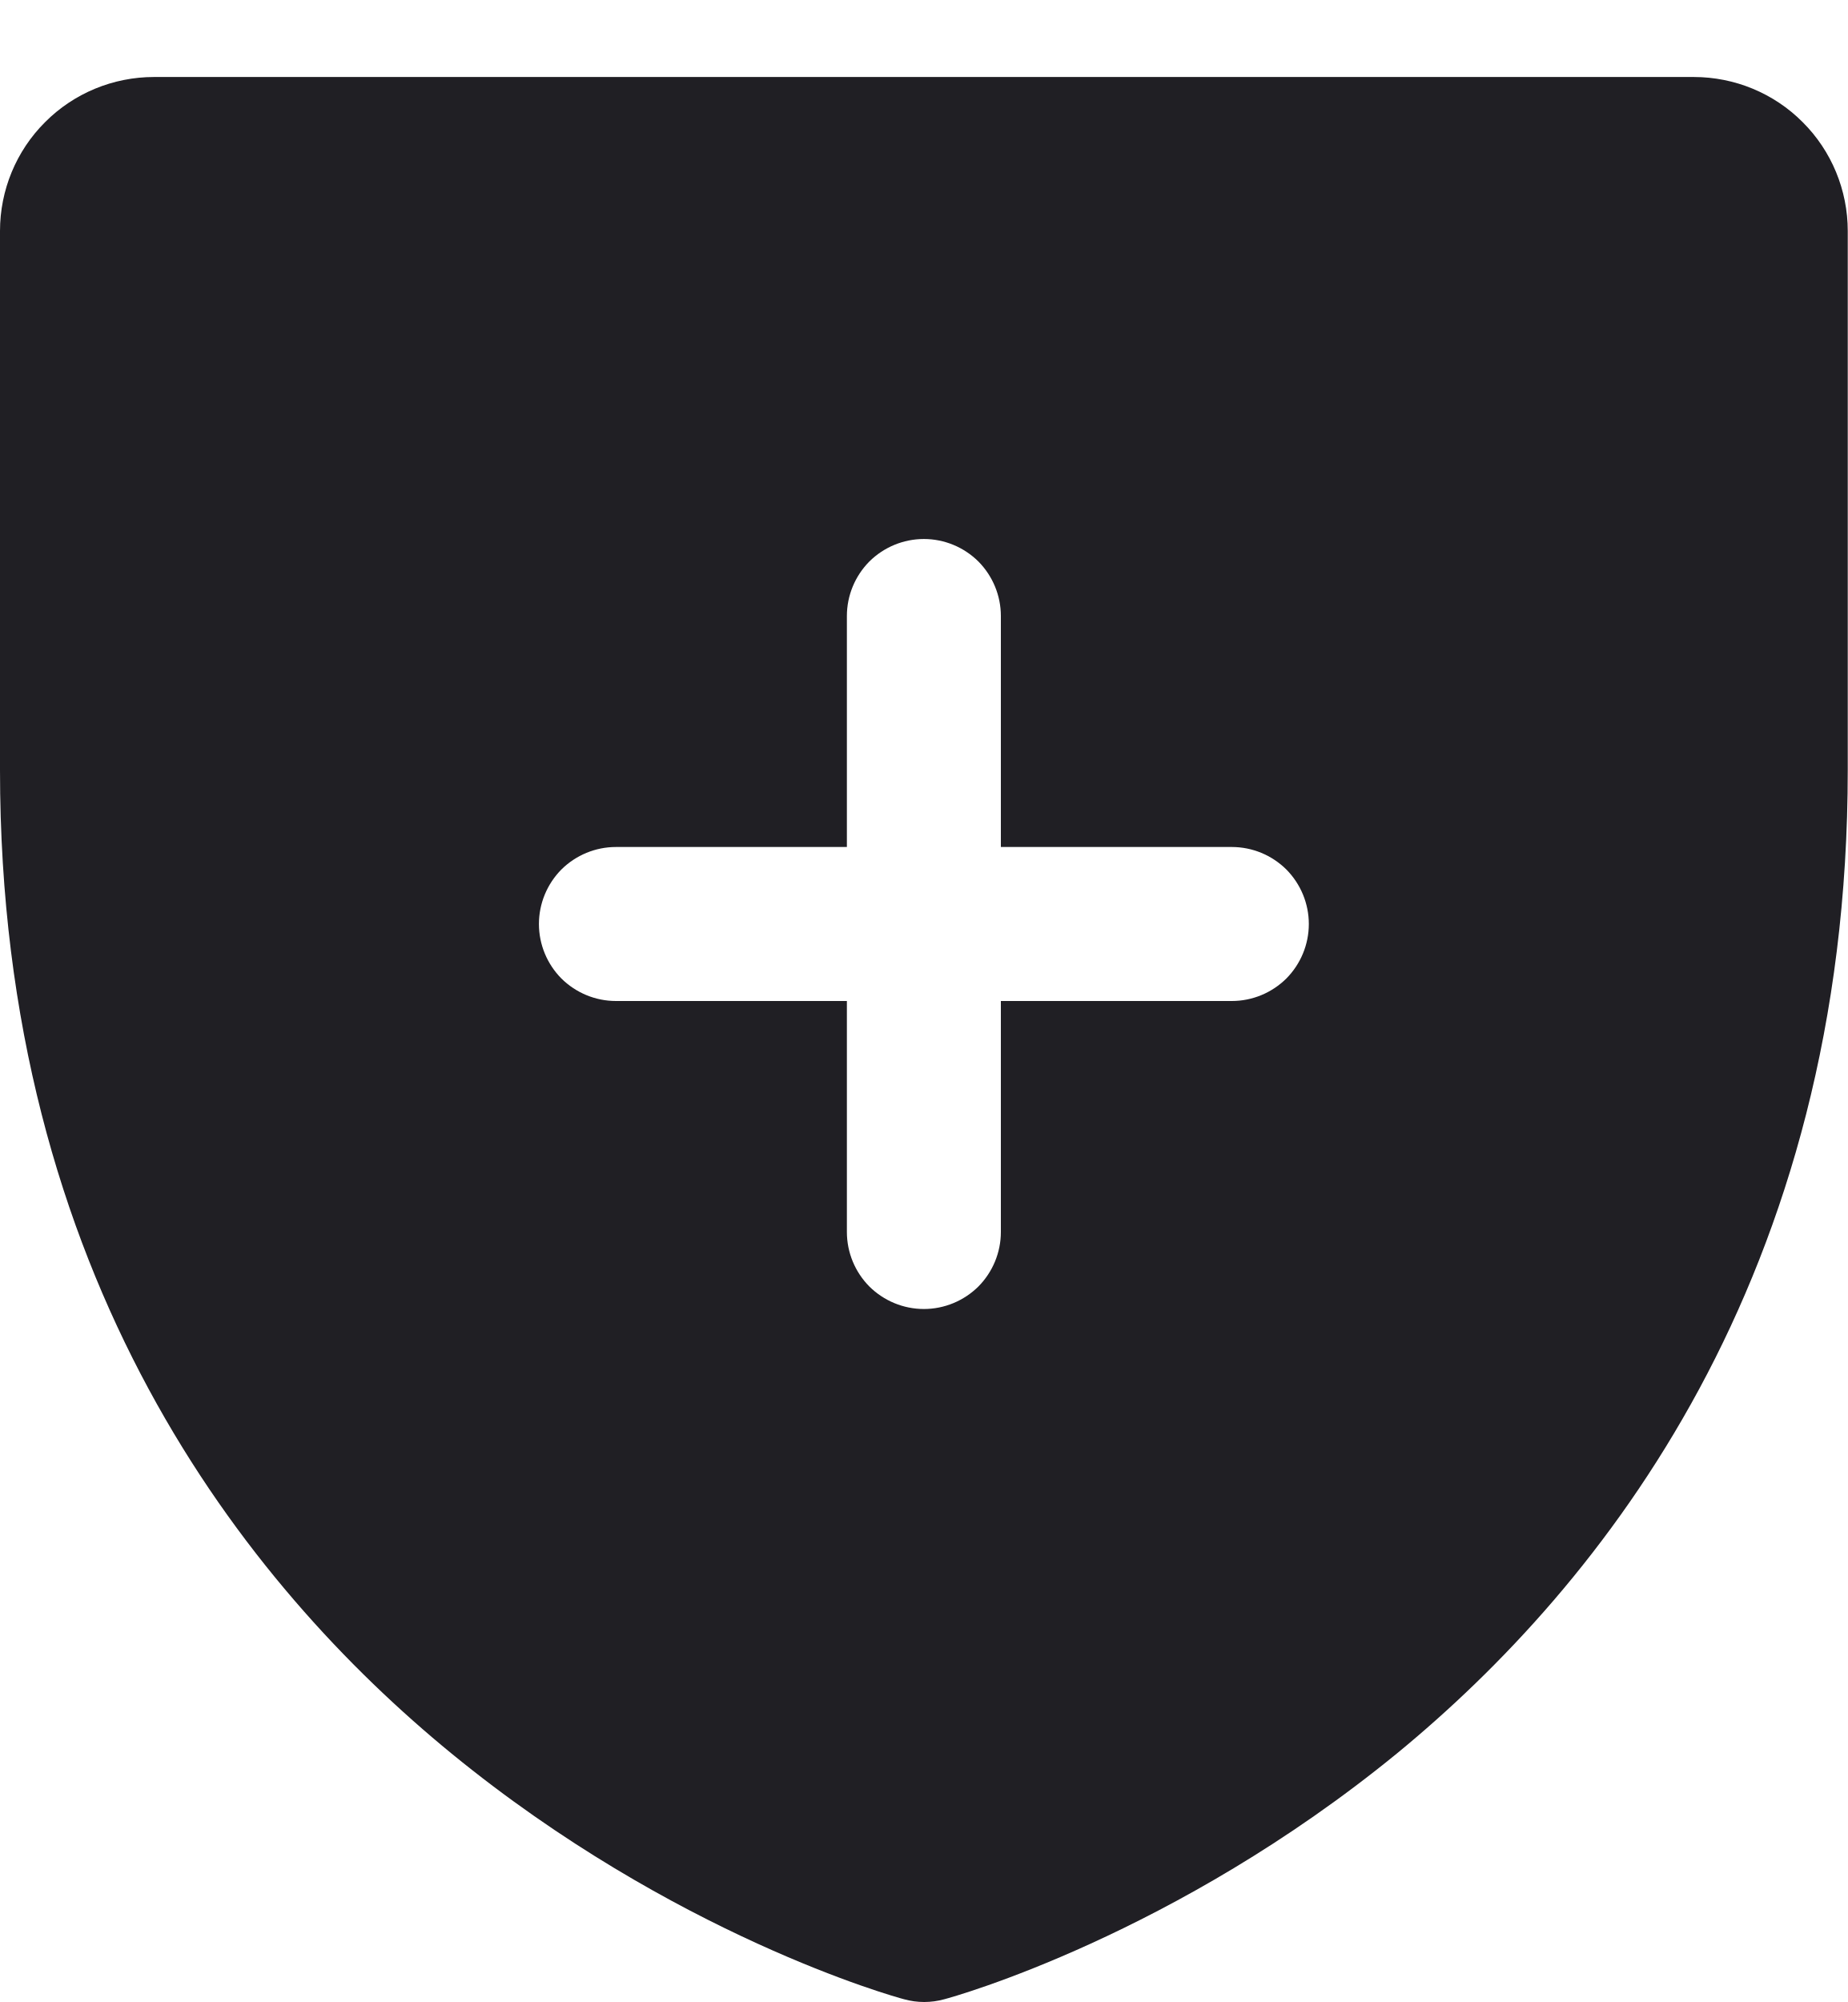
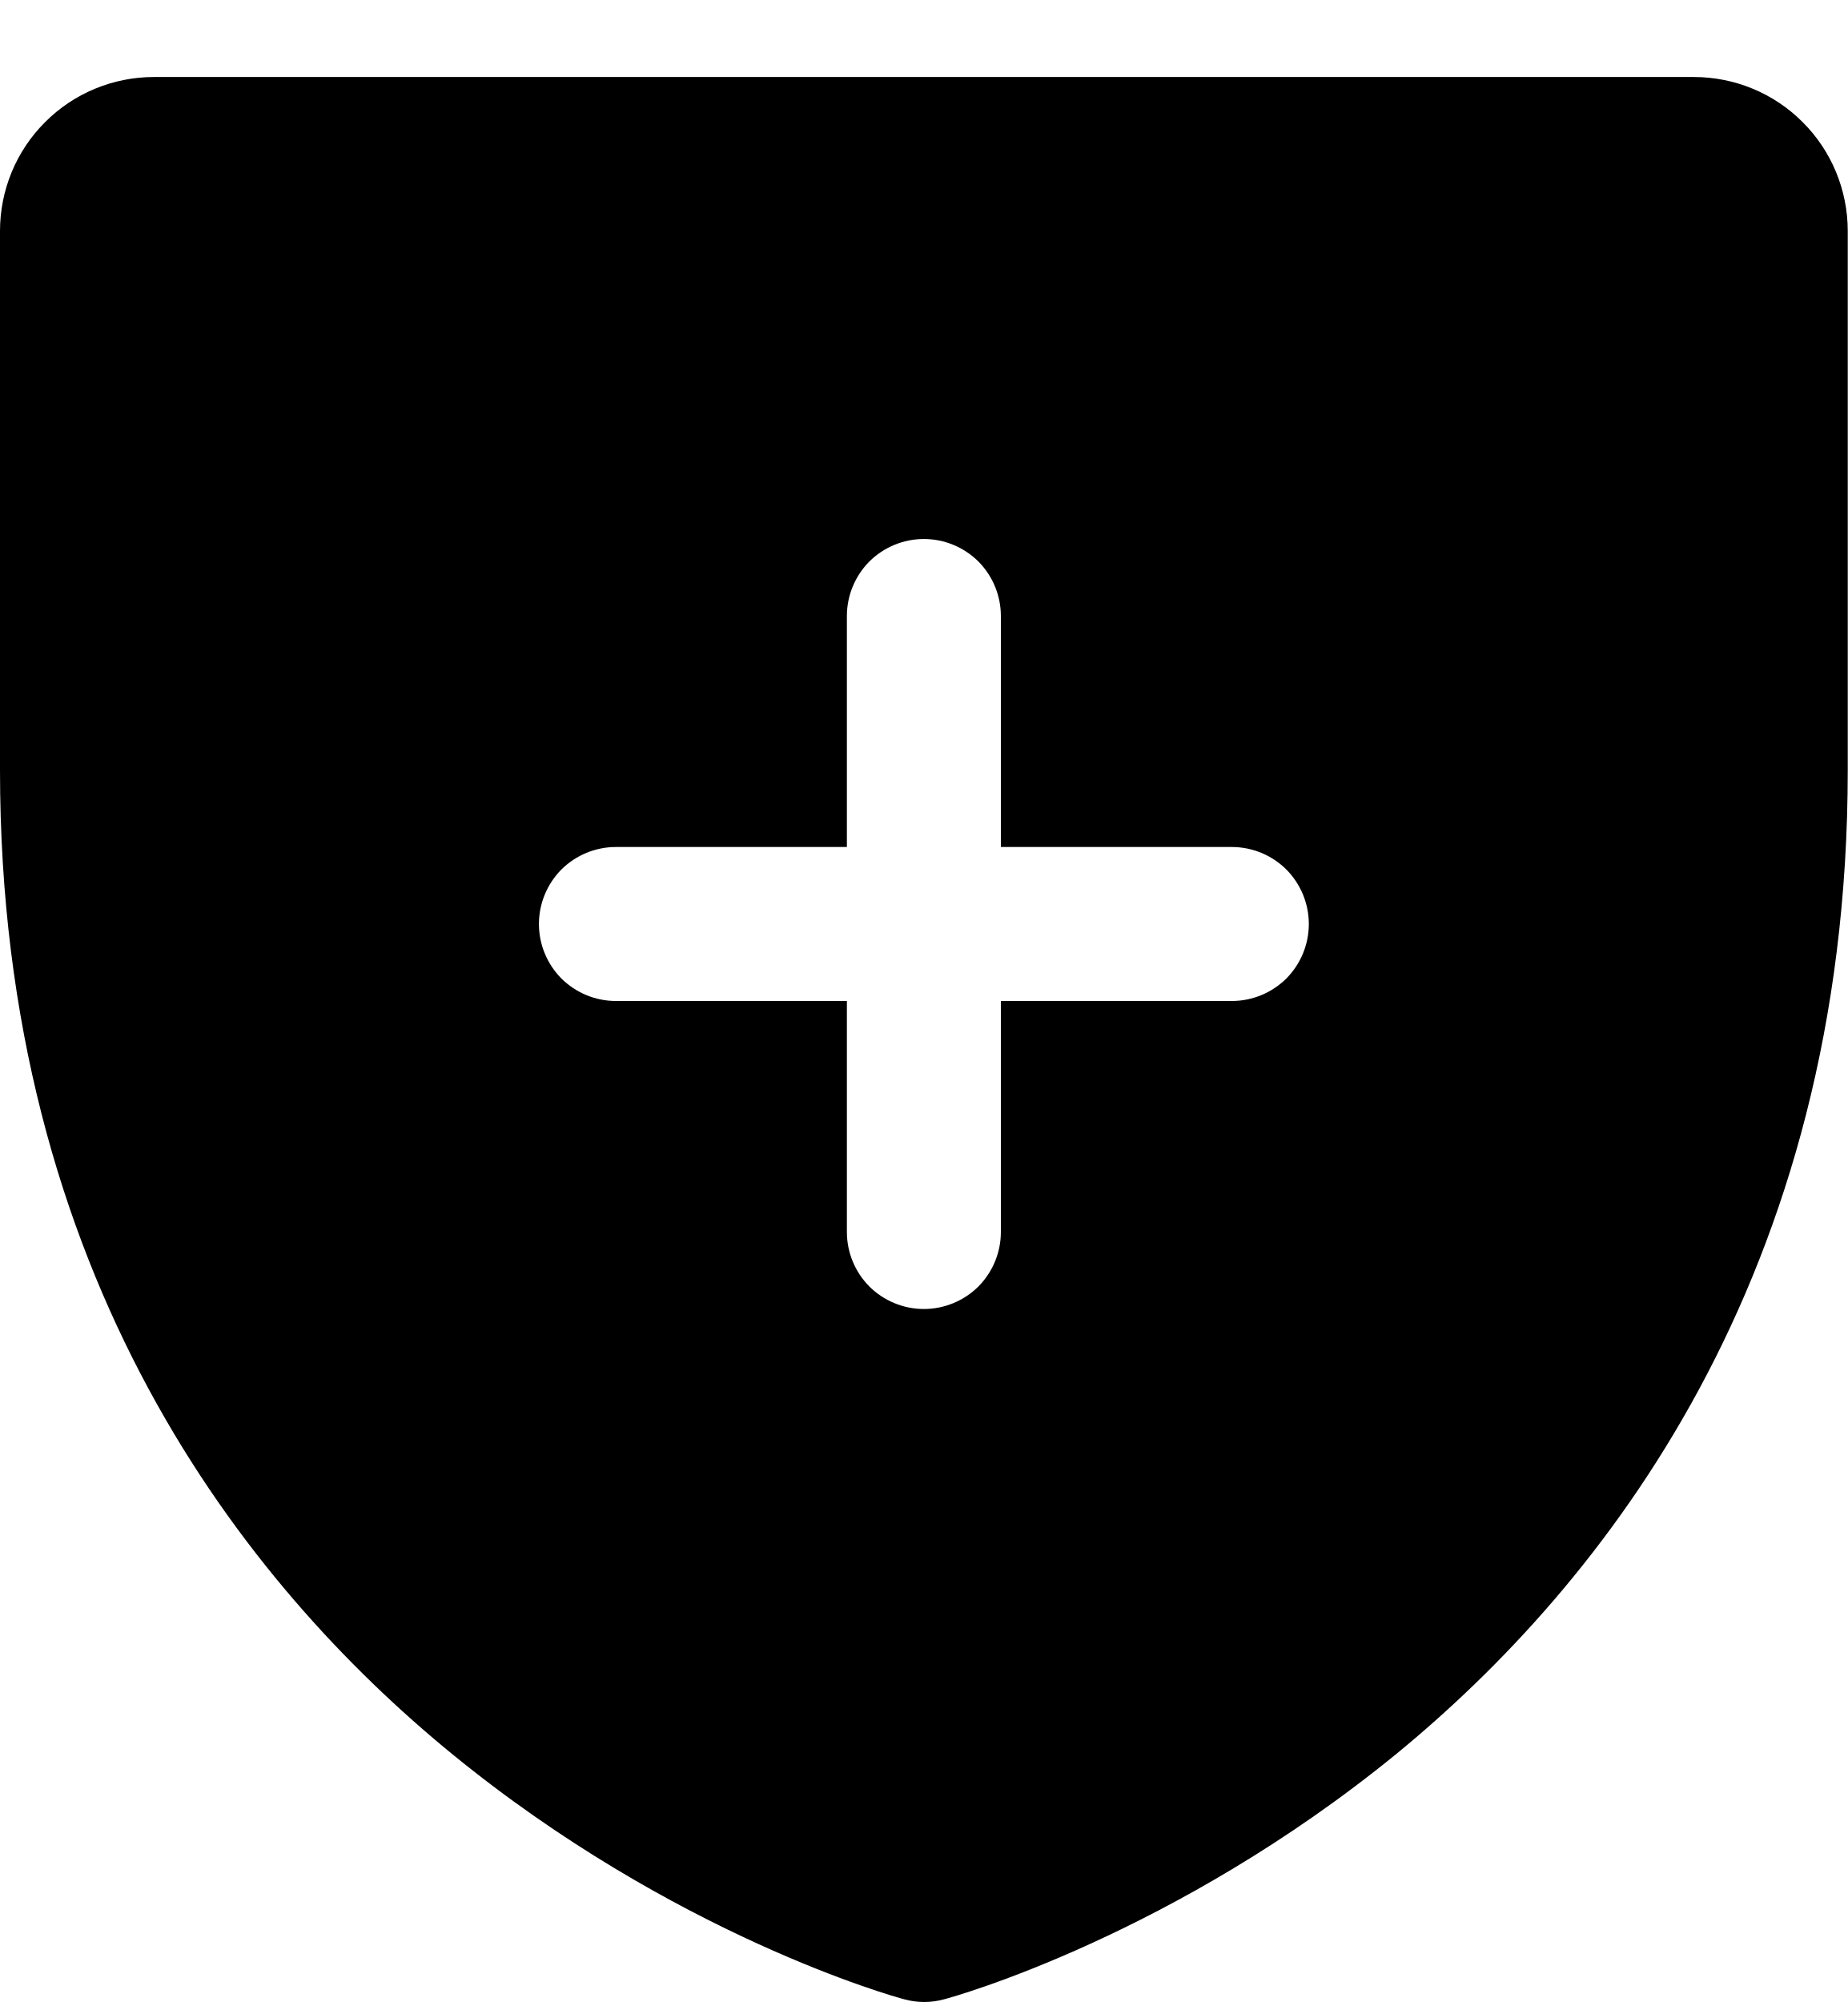
<svg xmlns="http://www.w3.org/2000/svg" width="12" height="13" viewBox="0 0 12 13" fill="none">
-   <path d="M11 0.5H1C0.735 0.5 0.48 0.605 0.293 0.793C0.105 0.98 0 1.235 0 1.5V5C0 8.295 1.595 10.292 2.933 11.387C4.374 12.566 5.808 12.966 5.871 12.982C5.957 13.006 6.047 13.006 6.133 12.982C6.196 12.966 7.628 12.566 9.071 11.387C10.405 10.292 12 8.295 12 5V1.5C12 1.235 11.895 0.98 11.707 0.793C11.52 0.605 11.265 0.5 11 0.5ZM8 6.5H6.5V8C6.5 8.133 6.447 8.26 6.354 8.354C6.26 8.447 6.133 8.5 6 8.5C5.867 8.5 5.74 8.447 5.646 8.354C5.553 8.26 5.5 8.133 5.5 8V6.5H4C3.867 6.5 3.74 6.447 3.646 6.354C3.553 6.26 3.5 6.133 3.5 6C3.5 5.867 3.553 5.74 3.646 5.646C3.74 5.553 3.867 5.5 4 5.5H5.5V4C5.5 3.867 5.553 3.74 5.646 3.646C5.74 3.553 5.867 3.5 6 3.5C6.133 3.5 6.26 3.553 6.354 3.646C6.447 3.74 6.5 3.867 6.5 4V5.5H8C8.133 5.5 8.26 5.553 8.354 5.646C8.447 5.74 8.5 5.867 8.5 6C8.5 6.133 8.447 6.26 8.354 6.354C8.26 6.447 8.133 6.5 8 6.5Z" fill="#201F24" />
+   <path d="M11 0.5H1C0.735 0.5 0.48 0.605 0.293 0.793C0.105 0.98 0 1.235 0 1.5V5C0 8.295 1.595 10.292 2.933 11.387C4.374 12.566 5.808 12.966 5.871 12.982C5.957 13.006 6.047 13.006 6.133 12.982C6.196 12.966 7.628 12.566 9.071 11.387C10.405 10.292 12 8.295 12 5V1.5C12 1.235 11.895 0.98 11.707 0.793C11.52 0.605 11.265 0.5 11 0.5ZM8 6.5H6.5V8C6.5 8.133 6.447 8.26 6.354 8.354C6.26 8.447 6.133 8.5 6 8.5C5.867 8.5 5.74 8.447 5.646 8.354C5.553 8.26 5.5 8.133 5.5 8V6.5H4C3.867 6.5 3.74 6.447 3.646 6.354C3.553 6.26 3.5 6.133 3.5 6C3.5 5.867 3.553 5.74 3.646 5.646C3.74 5.553 3.867 5.5 4 5.5H5.5V4C5.5 3.867 5.553 3.74 5.646 3.646C5.74 3.553 5.867 3.5 6 3.5C6.133 3.5 6.26 3.553 6.354 3.646C6.447 3.74 6.5 3.867 6.5 4V5.5H8C8.133 5.5 8.26 5.553 8.354 5.646C8.447 5.74 8.5 5.867 8.5 6C8.5 6.133 8.447 6.26 8.354 6.354C8.26 6.447 8.133 6.5 8 6.5Z" fill="currentColor" />
</svg>
